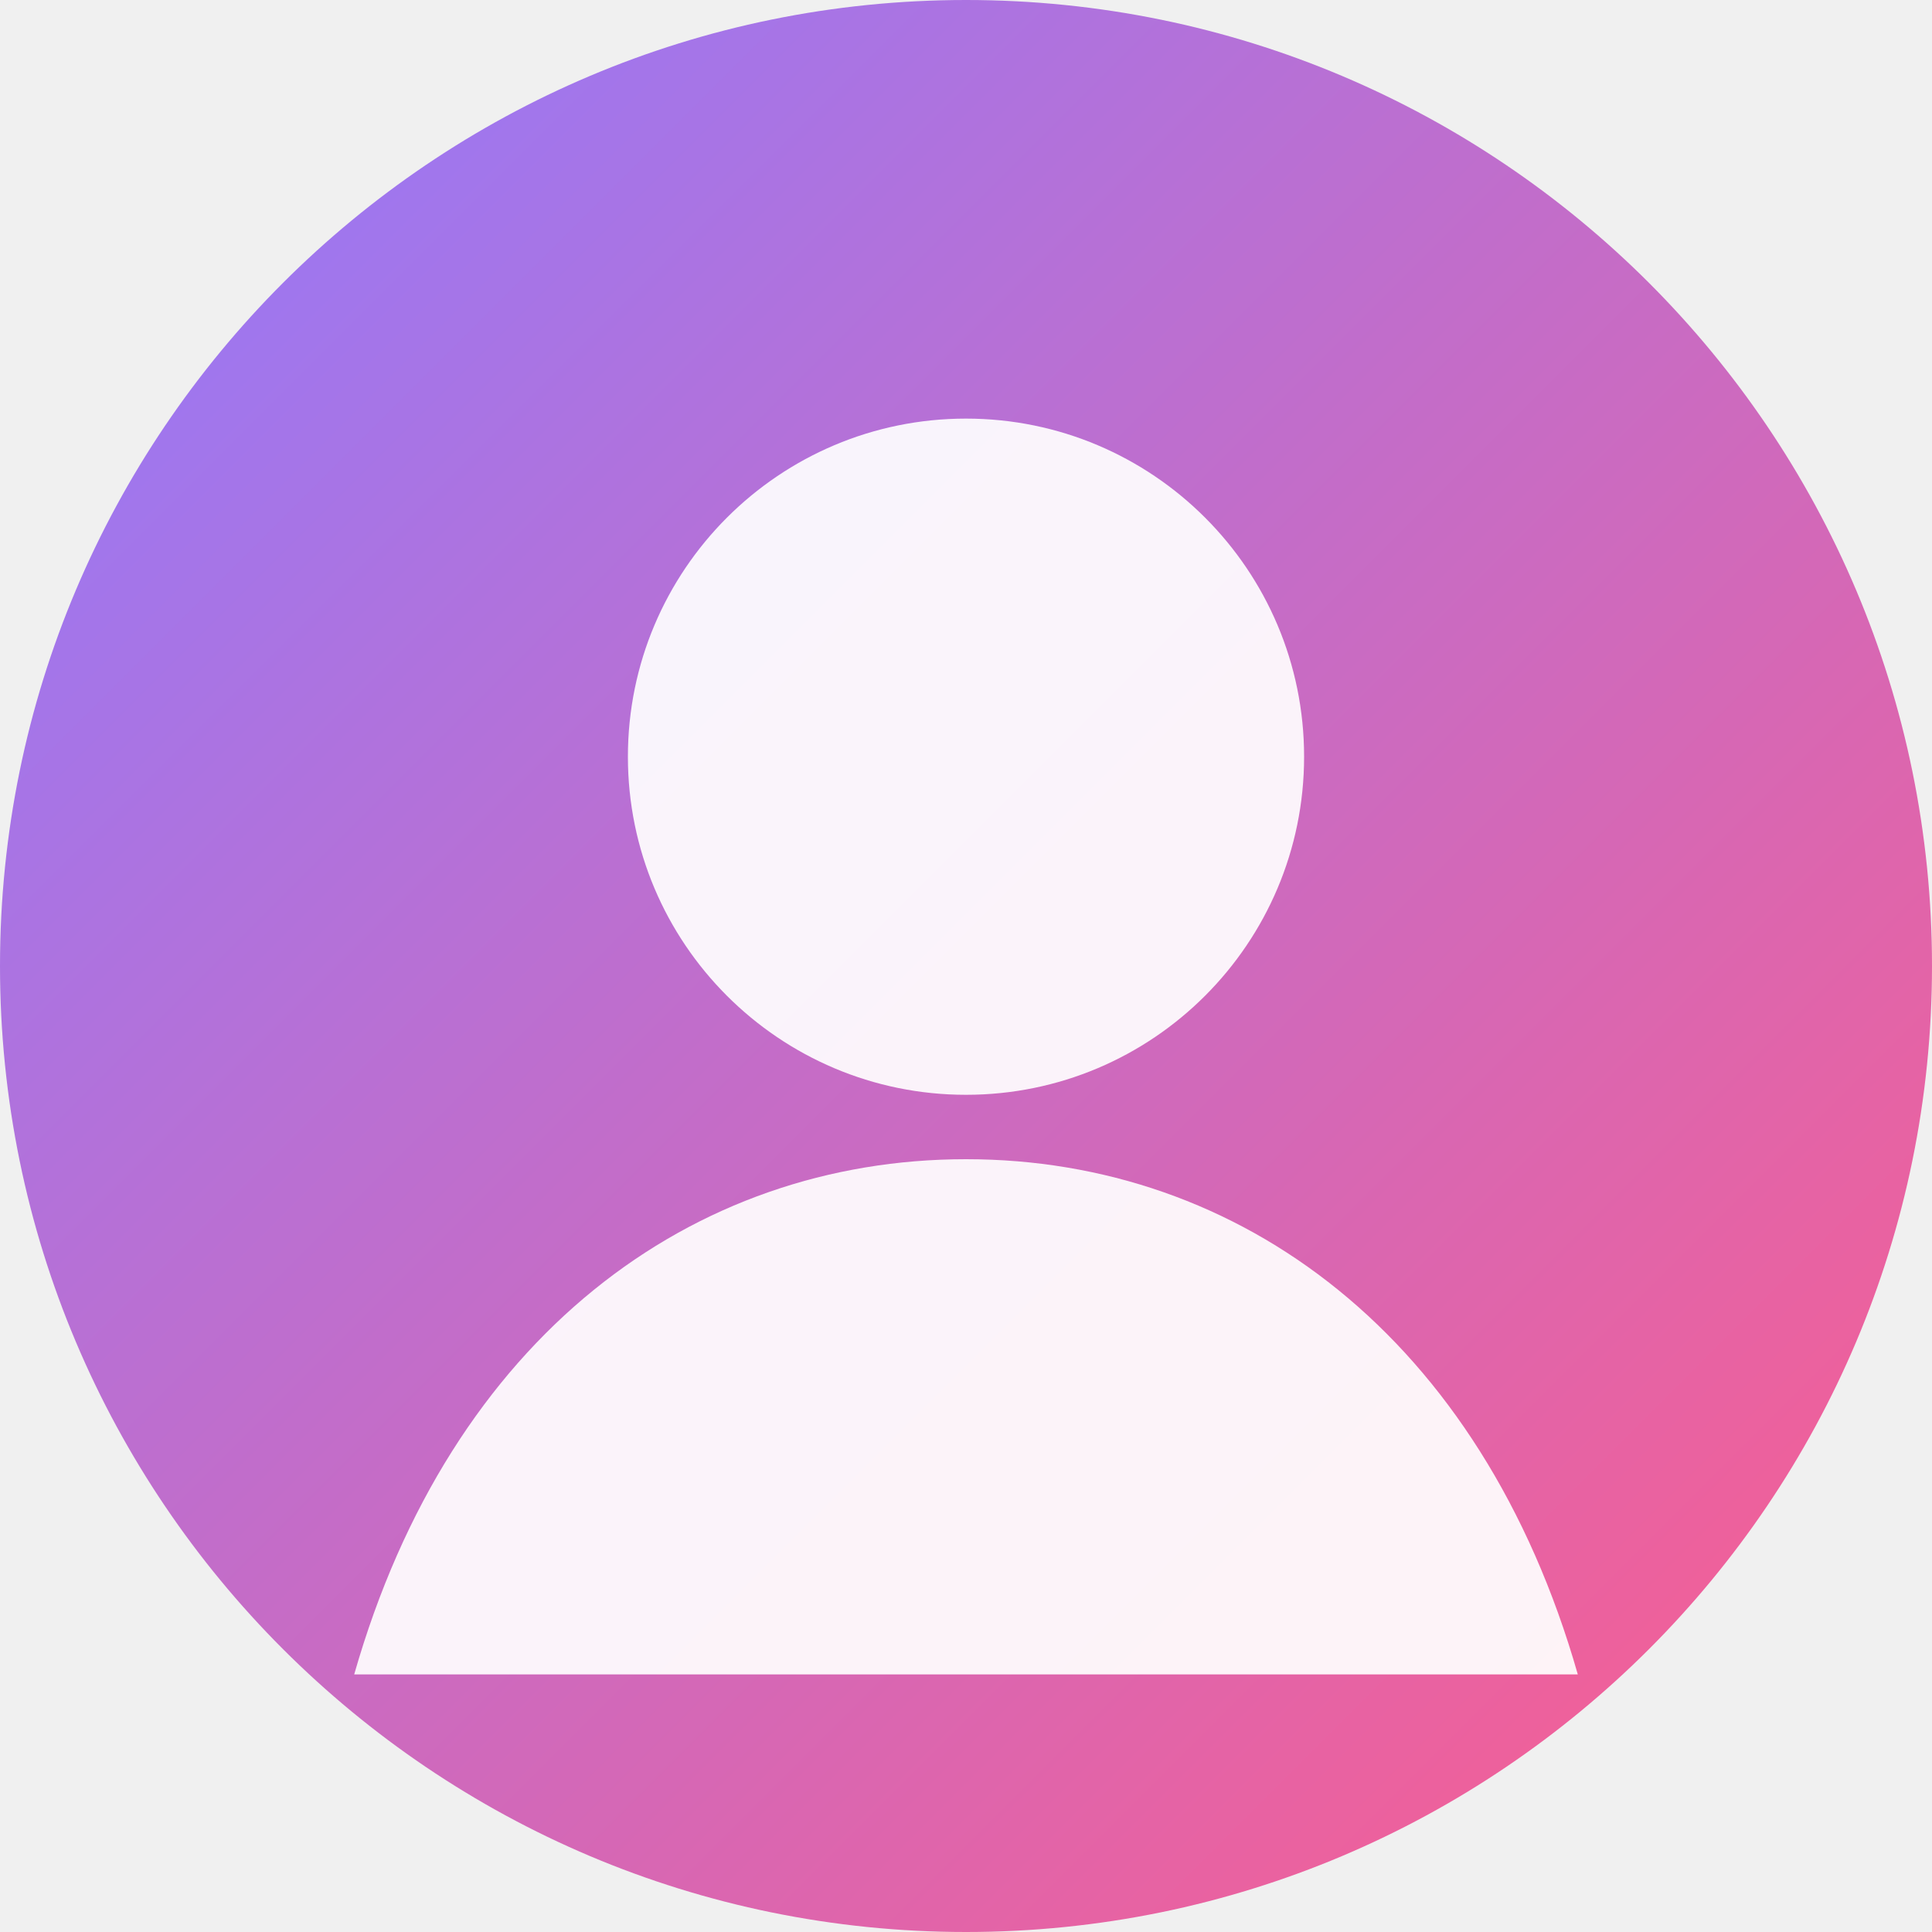
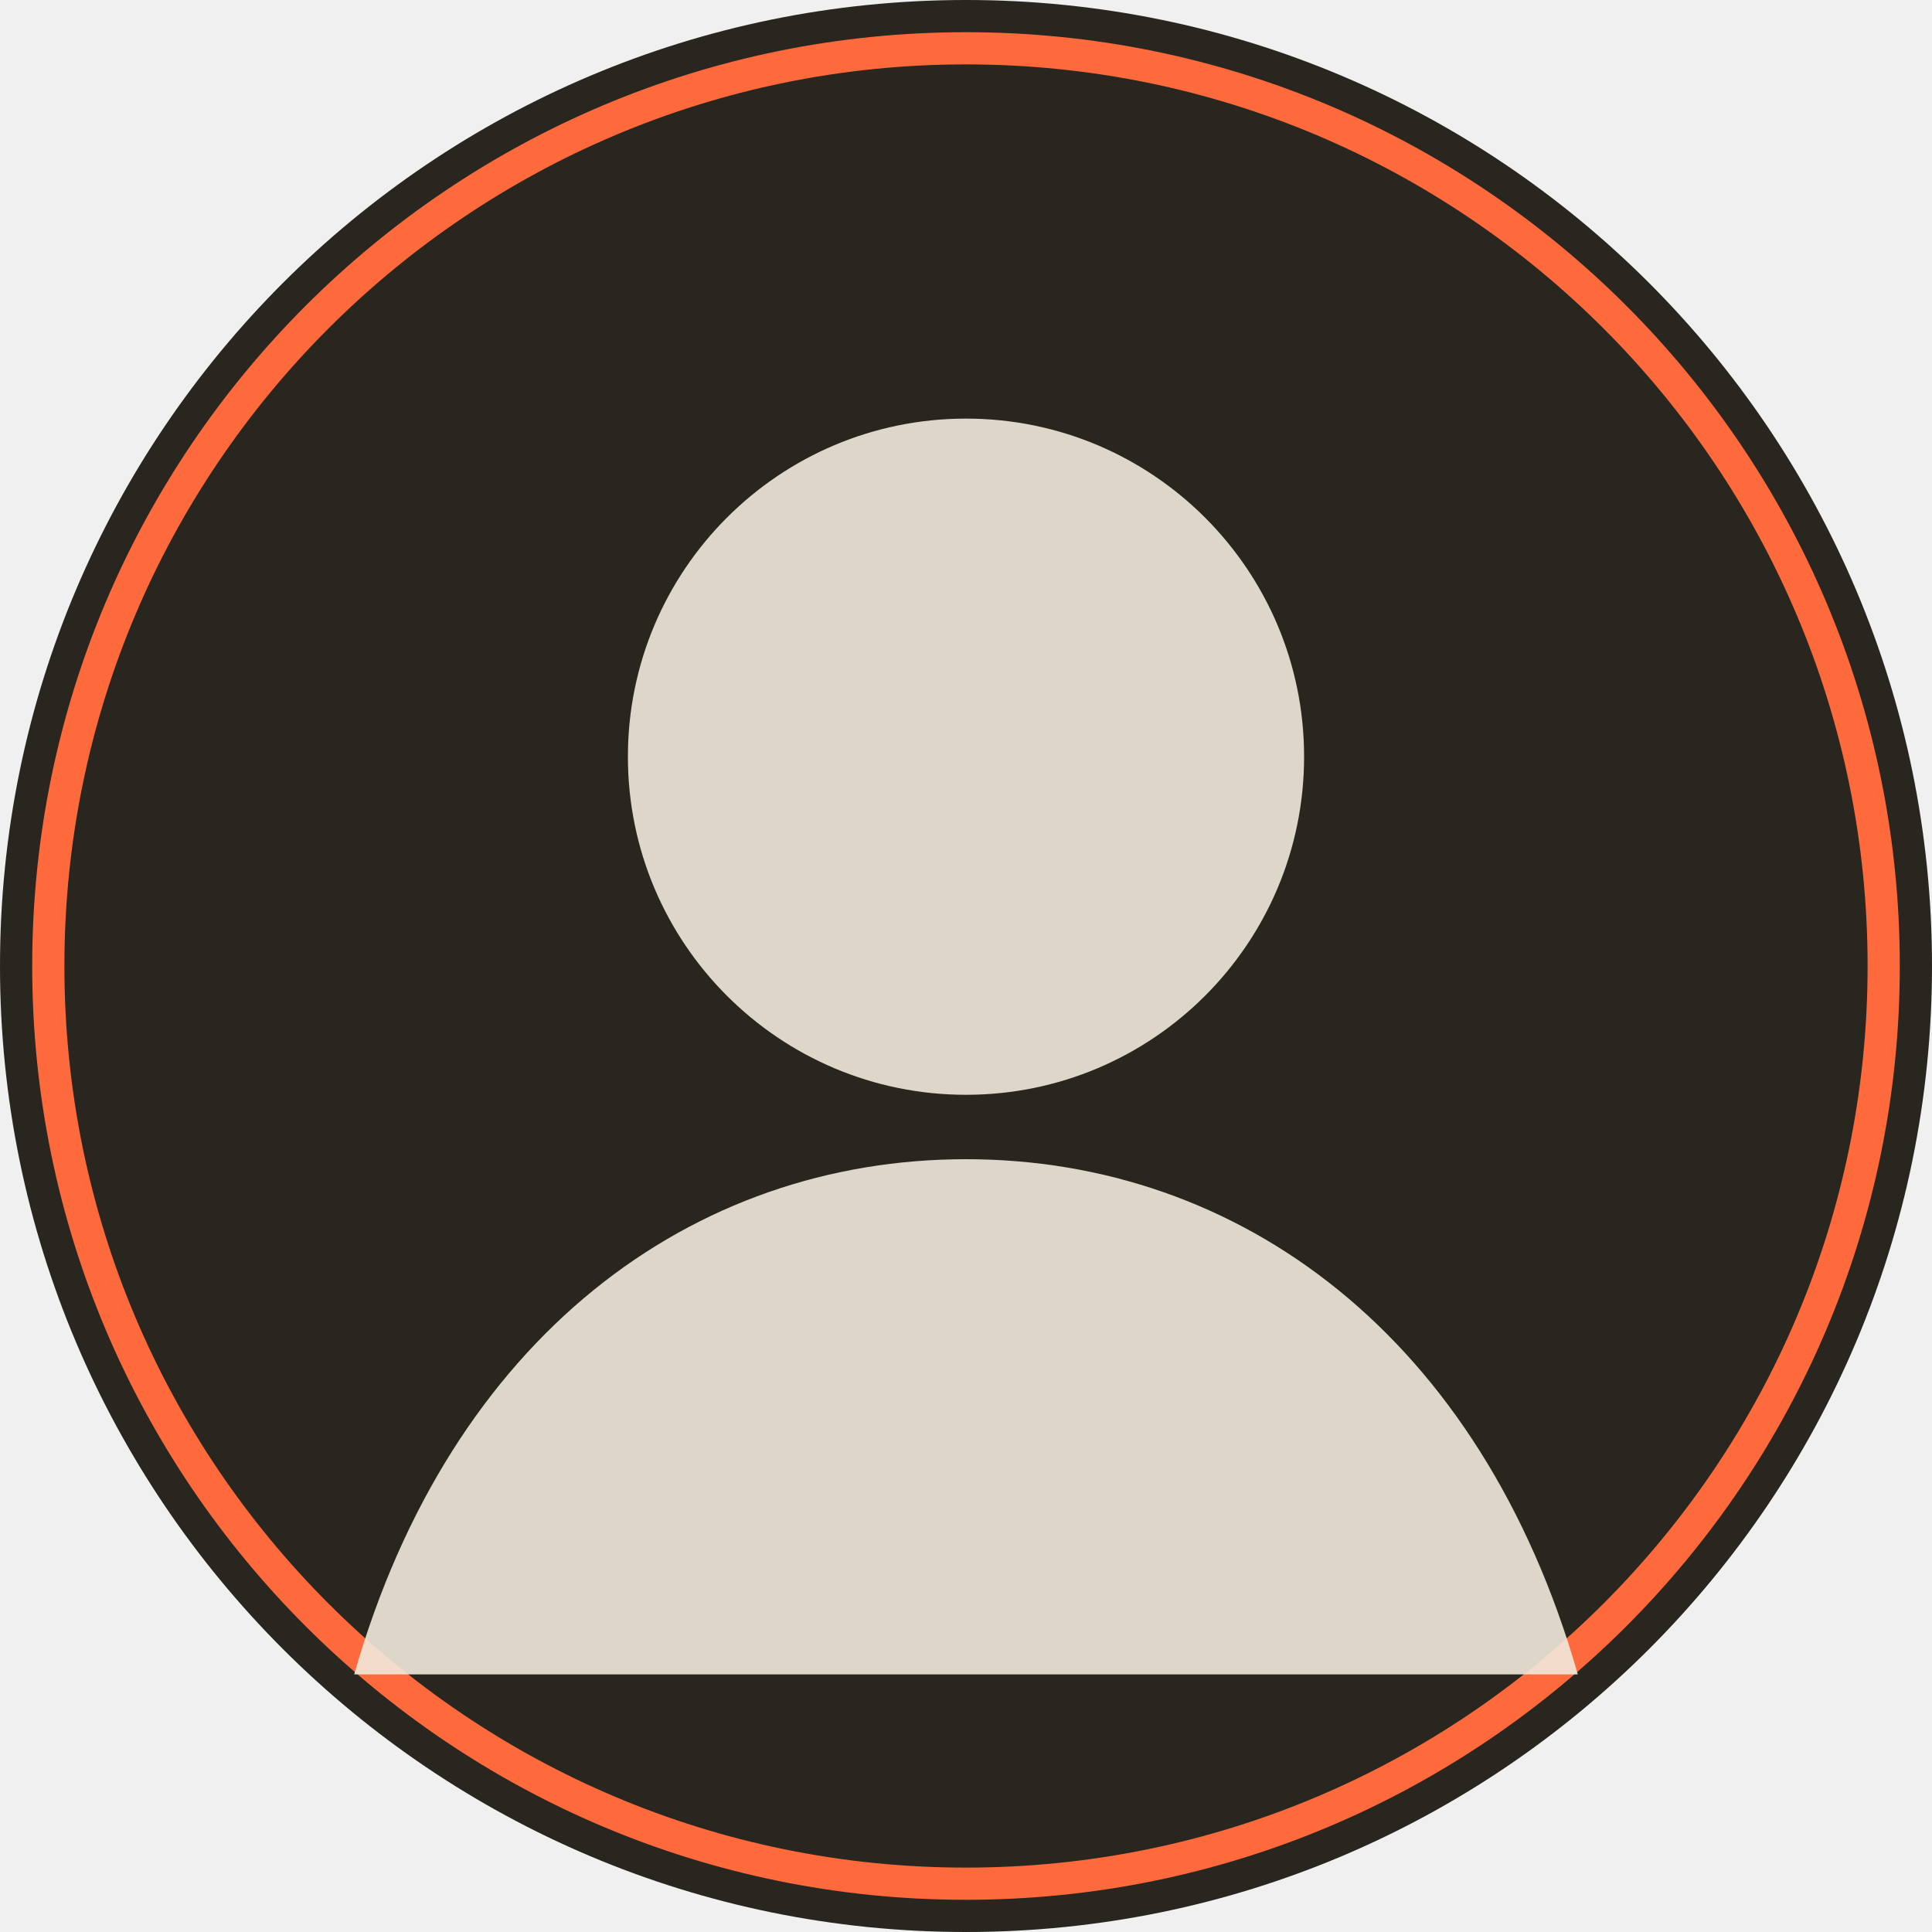
<svg xmlns="http://www.w3.org/2000/svg" viewBox="0 0 120 120" role="img" aria-label="Placeholder avatar">
-   <defs>
-     <linearGradient id="g" x1="0" y1="0" x2="1" y2="1">
-       <stop offset="0" stop-color="#8f7bff" />
-       <stop offset="1" stop-color="#ff5c8a" />
-     </linearGradient>
-   </defs>
-   <rect width="120" height="120" rx="60" fill="url(#g)" />
-   <circle cx="60" cy="47" r="21" fill="#fff" fill-opacity="0.92" />
-   <path d="M22 104c6-21 21-32 38-32s32 11 38 32" fill="#fff" fill-opacity="0.92" />
+   <circle cx="60" cy="60" r="60" fill="#29251f" />
+   <circle cx="60" cy="60" r="57" fill="none" stroke="#ff6a3d" stroke-width="2" />
+   <circle cx="60" cy="47" r="21" fill="#f1e9dc" fill-opacity="0.9" />
+   <path d="M22 104c6-21 21-32 38-32s32 11 38 32" fill="#f1e9dc" fill-opacity="0.9" />
</svg>
